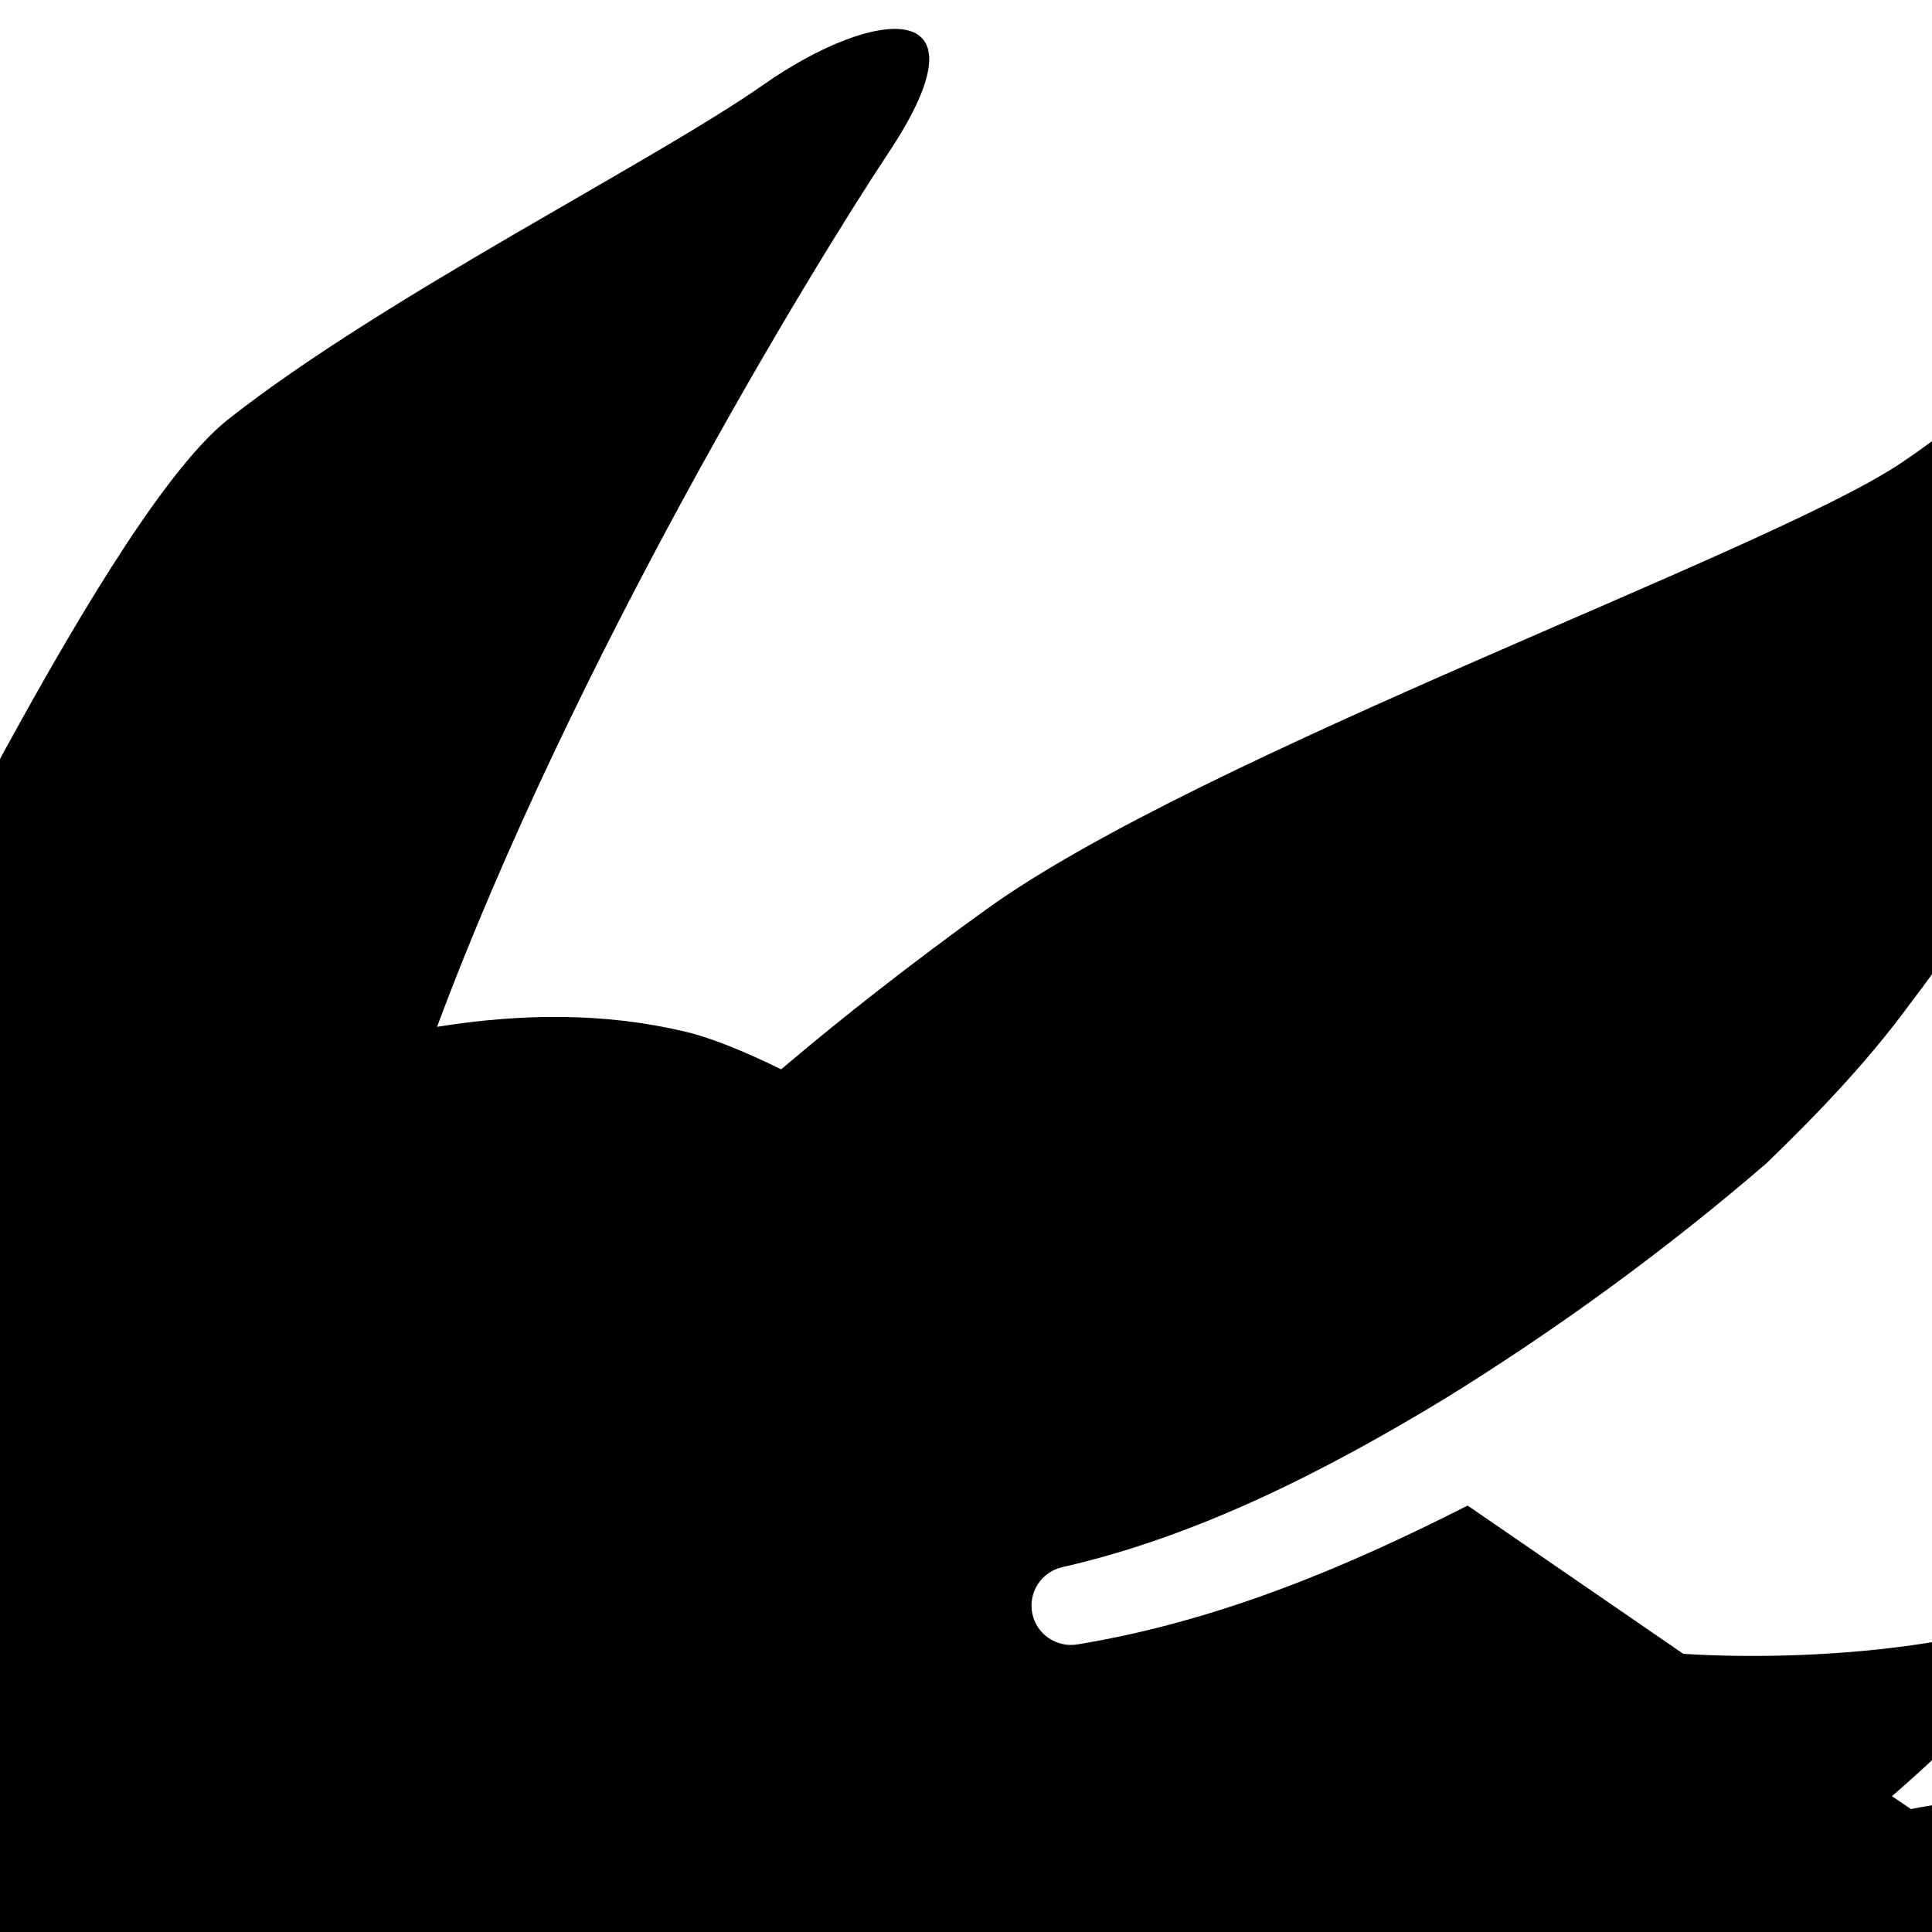
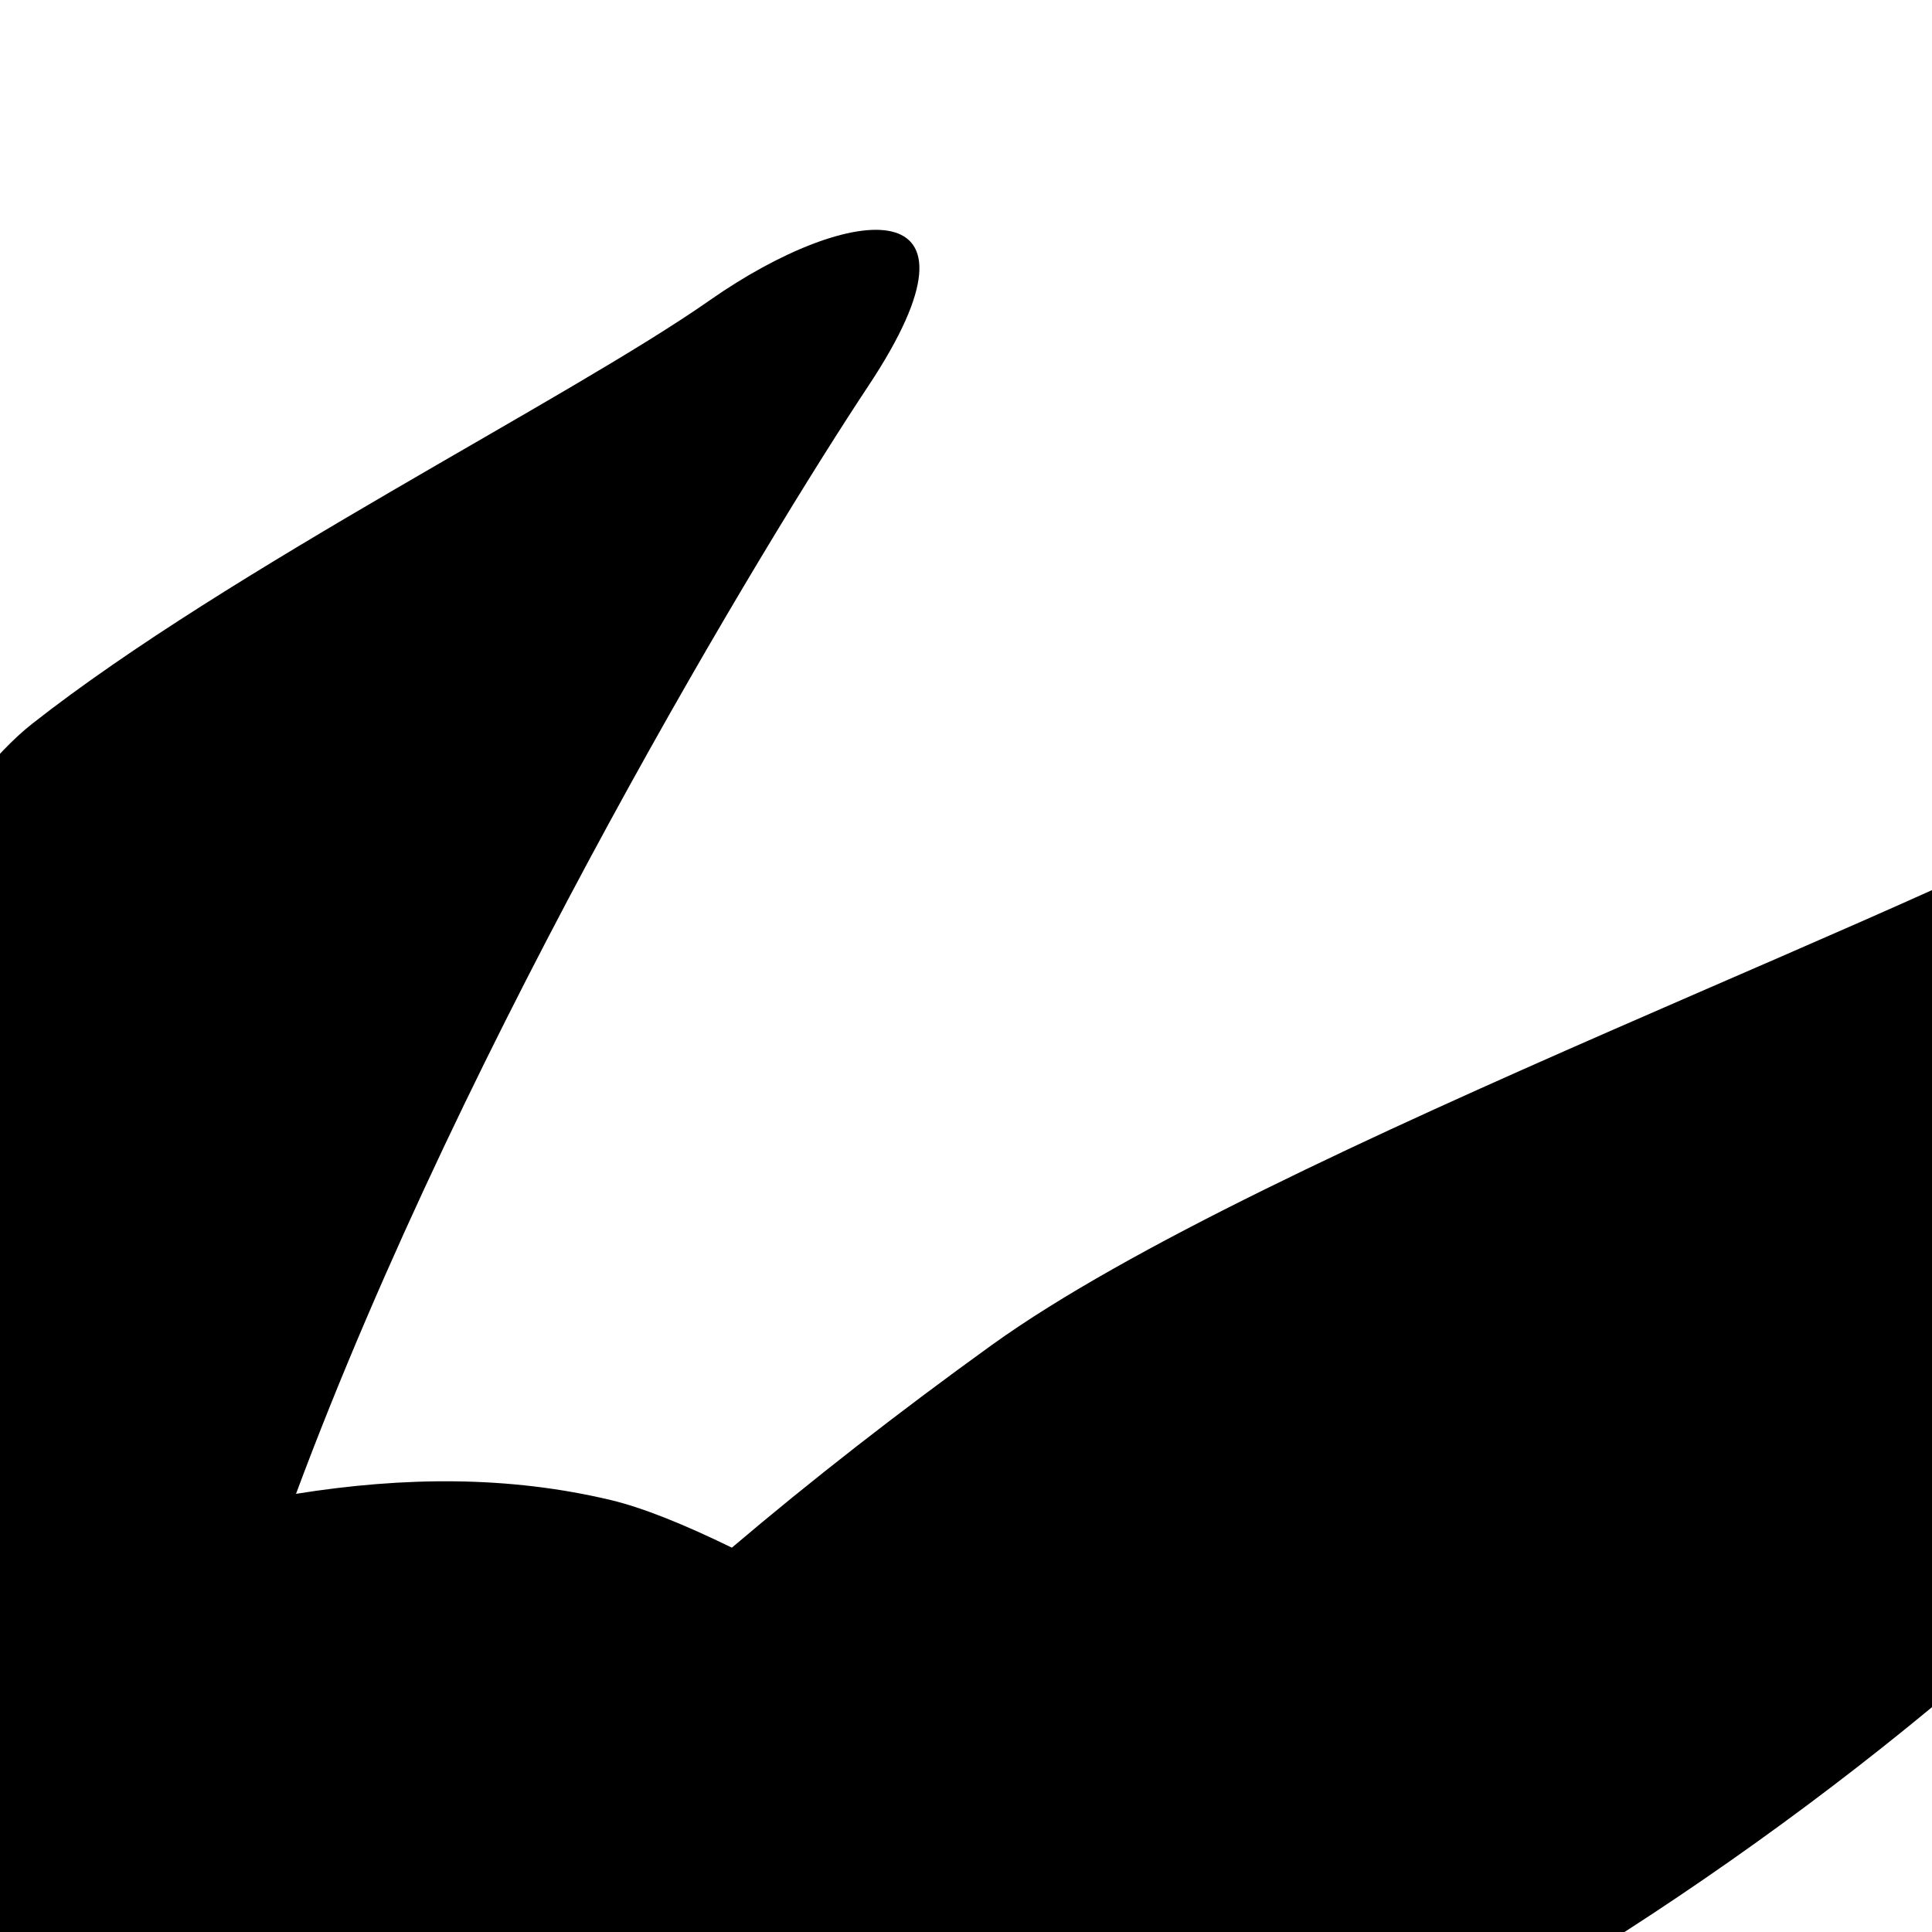
<svg xmlns="http://www.w3.org/2000/svg" width="100" height="100" viewBox="0 0 100 100">
-   <g transform="translate(50 150) scale(-3.0 3.0) rotate(0) translate(-50 -50)" style="fill:#000000">
+   <g transform="translate(50 200) scale(-3.8 3.8) rotate(0) translate(-50 -50)" style="fill:#000000">
    <svg fill="#000000" version="1.1" x="0px" y="0px" viewBox="0 0 100 100" enable-background="new 0 0 100 100" xml:space="preserve">
      <g>
        <path d="M92.526,65.68c-1.924-3.074-7.117-17.688-7.309-20.188c-0.191-2.498,0.577-6.538-2.884-10.384   c-1.214-1.35-2.217-3.053-3.273-4.803c0.556,0.05,1.029,0.087,1.341,0.116c-0.479-0.468-1.252-0.955-2.137-1.416   c-0.1-0.158-0.203-0.318-0.304-0.478c0.569,0.023,1.086,0.074,1.479,0.211c-0.731-0.797-1.58-1.703-2.552-2.595   c0.648-0.545,1.024-1.322,1.158-1.999c-0.375,0.483-1.389,0.647-2.745,0.669c-0.256-0.189-0.533-0.363-0.807-0.544   c-0.146-0.131-0.297-0.261-0.451-0.389c0.99-0.265,1.803-0.738,2.177-1.488c-1.385,0.495-3.242,0.11-5.037-0.491   c-2.828-5.607-6.45-13.093-8.462-14.674c-2.691-2.115-7.307-4.422-9.229-5.768c-1.923-1.347-3.951-1.54-2.169,1.154   c1.396,2.104,5.454,8.792,7.804,15.103c-1.471-0.235-2.897-0.247-4.289,0.085c-0.436,0.104-0.993,0.329-1.648,0.648   c-1.066-0.905-2.27-1.845-3.543-2.762c-3.723-2.678-13.46-6.152-15.768-7.691c-2.307-1.537-7.112-6.152-6.345-2.885   c0.769,3.27,2.308,7.115,6.345,12.429c0.624,0.822,1.422,1.677,2.319,2.537c1.719,1.482,3.596,2.852,5.542,4.055   c2.076,1.259,4.274,2.376,6.588,2.904l0.015,0.004c0.365,0.083,0.594,0.446,0.511,0.813c-0.08,0.353-0.423,0.576-0.773,0.519   c-2.409-0.395-4.625-1.324-6.735-2.396c-1.228,0.843-2.475,1.703-3.721,2.558c-1.974,0.126-4.759-0.065-6.35-0.758   c0.142,0.854,1.866,2.446,2.75,3.214c-0.108,0.073-0.219,0.148-0.327,0.222c-0.926-0.184-2.497-0.336-4.153,0.217   c1.02,0.055,1.269,0.921,0.974,1.892c-0.037,0.024-0.075,0.048-0.112,0.071c-1.776,0.126-4.023,0.294-4.996-0.087   c1.828,0.912,2.366,1.752,2.366,1.752s-2.366-0.167-3.424-0.455c0.101,0.354,0.096,0.864,0.067,1.271   c-2.225-0.18-4.658-0.562-6.123-0.404c0.981,0.279,1.298,1.456,1.732,2.427c-2.506,0.268-5.448,0.393-7.748-0.312   c0.428,0.385,2.169,2.019,3.888,3.049c-0.971-0.698-6.621-0.164-7.775,0.317c0.743,0.336,0.784,1.019,2.008,1.555   c-0.455,0.067-0.895,0.103-1.324,0.103c-1.619,0-5.73,17.377,0.182,33.527c2.955,8.073,10.501,17.602,15.765,21.053   c3.914,2.57,7.207,3.431,8.46,0.323c1.252-3.107,4.955-12.612,5.396-14.524c1.894-1.894,12.539-12.385,16.14-15.815   c-0.727-0.936-1.386-1.932-1.918-3.017c-0.483-0.955-0.826-2.037-1.071-3.02c-0.259-1.006-0.478-2.015-0.658-3.03   c-0.36-2.036-0.598-4.061-0.689-6.139c-0.016-0.356,0.259-0.656,0.614-0.671c0.346-0.016,0.639,0.245,0.668,0.586l0.003,0.021   c0.168,1.965,0.486,3.962,0.914,5.899c0.464,1.926,0.927,3.912,1.818,5.534c0.479,0.886,1.07,1.717,1.724,2.504h-0.005   c0.88,1.559,2.428,3.747,2.595,4.449c-0.03-0.57,0.016-1.247-0.042-1.906c0.301,0.263,0.607,0.52,0.921,0.77   c0.233,0.768,0.364,1.537,0.447,2.117c0.165-0.248,0.463-0.737,0.677-1.249c0.034,0.023,0.067,0.044,0.101,0.065   c0.284,1.271,0.325,2.581,0.146,3.167c0.462-0.433,0.984-1.269,1.337-2.115c0.529,0.911,1.287,1.977,1.317,2.44   c0.061-0.164,0.411-0.53,0.663-0.953c2.854,1.709,5.779,3.027,7.756,2.863c2.307,2.5,6.728,7.884,10.574,8.172   c1.042,0.079,2.11-0.183,3.148-0.648c-0.592-0.014-1.202-0.065-1.818-0.178c-2.398-0.431-3.717-1.21-4.865-2.875   c-1.087-1.574-1.514-3.024-1.532-3.084c-0.101-0.345,0.097-0.704,0.438-0.805c0.341-0.103,0.701,0.097,0.803,0.441   c0.005,0.011,0.395,1.314,1.354,2.709c0.95,1.376,1.968,1.964,4.029,2.337c1.557,0.278,3.118,0.193,4.222-0.186   c1.681-1.344,3.082-3.027,3.836-4.345C94.063,74.332,94.448,68.758,92.526,65.68z M70.75,46.958   c-0.577-0.361-2.523,0.577-4.326-0.216c-1.802-0.795-3.317-2.813-4.471-2.885c-1.153-0.072,0-0.288,0-0.288   c2.452-0.722,5.192-1.515,6.923-0.722s2.667,2.956,3.316,4.11C72.842,48.111,71.327,47.318,70.75,46.958z M86.901,76.952   c-0.433,0.433-2.452,1.01-3.389,0c-0.5-0.539-0.144-3.966,0.648-4.759c0.794-0.793,1.804,0.146,1.37,0.65   c-0.432,0.504,0.865,1.946,1.37,2.883C86.901,75.727,87.334,76.521,86.901,76.952z" />
      </g>
    </svg>
  </g>
</svg>
